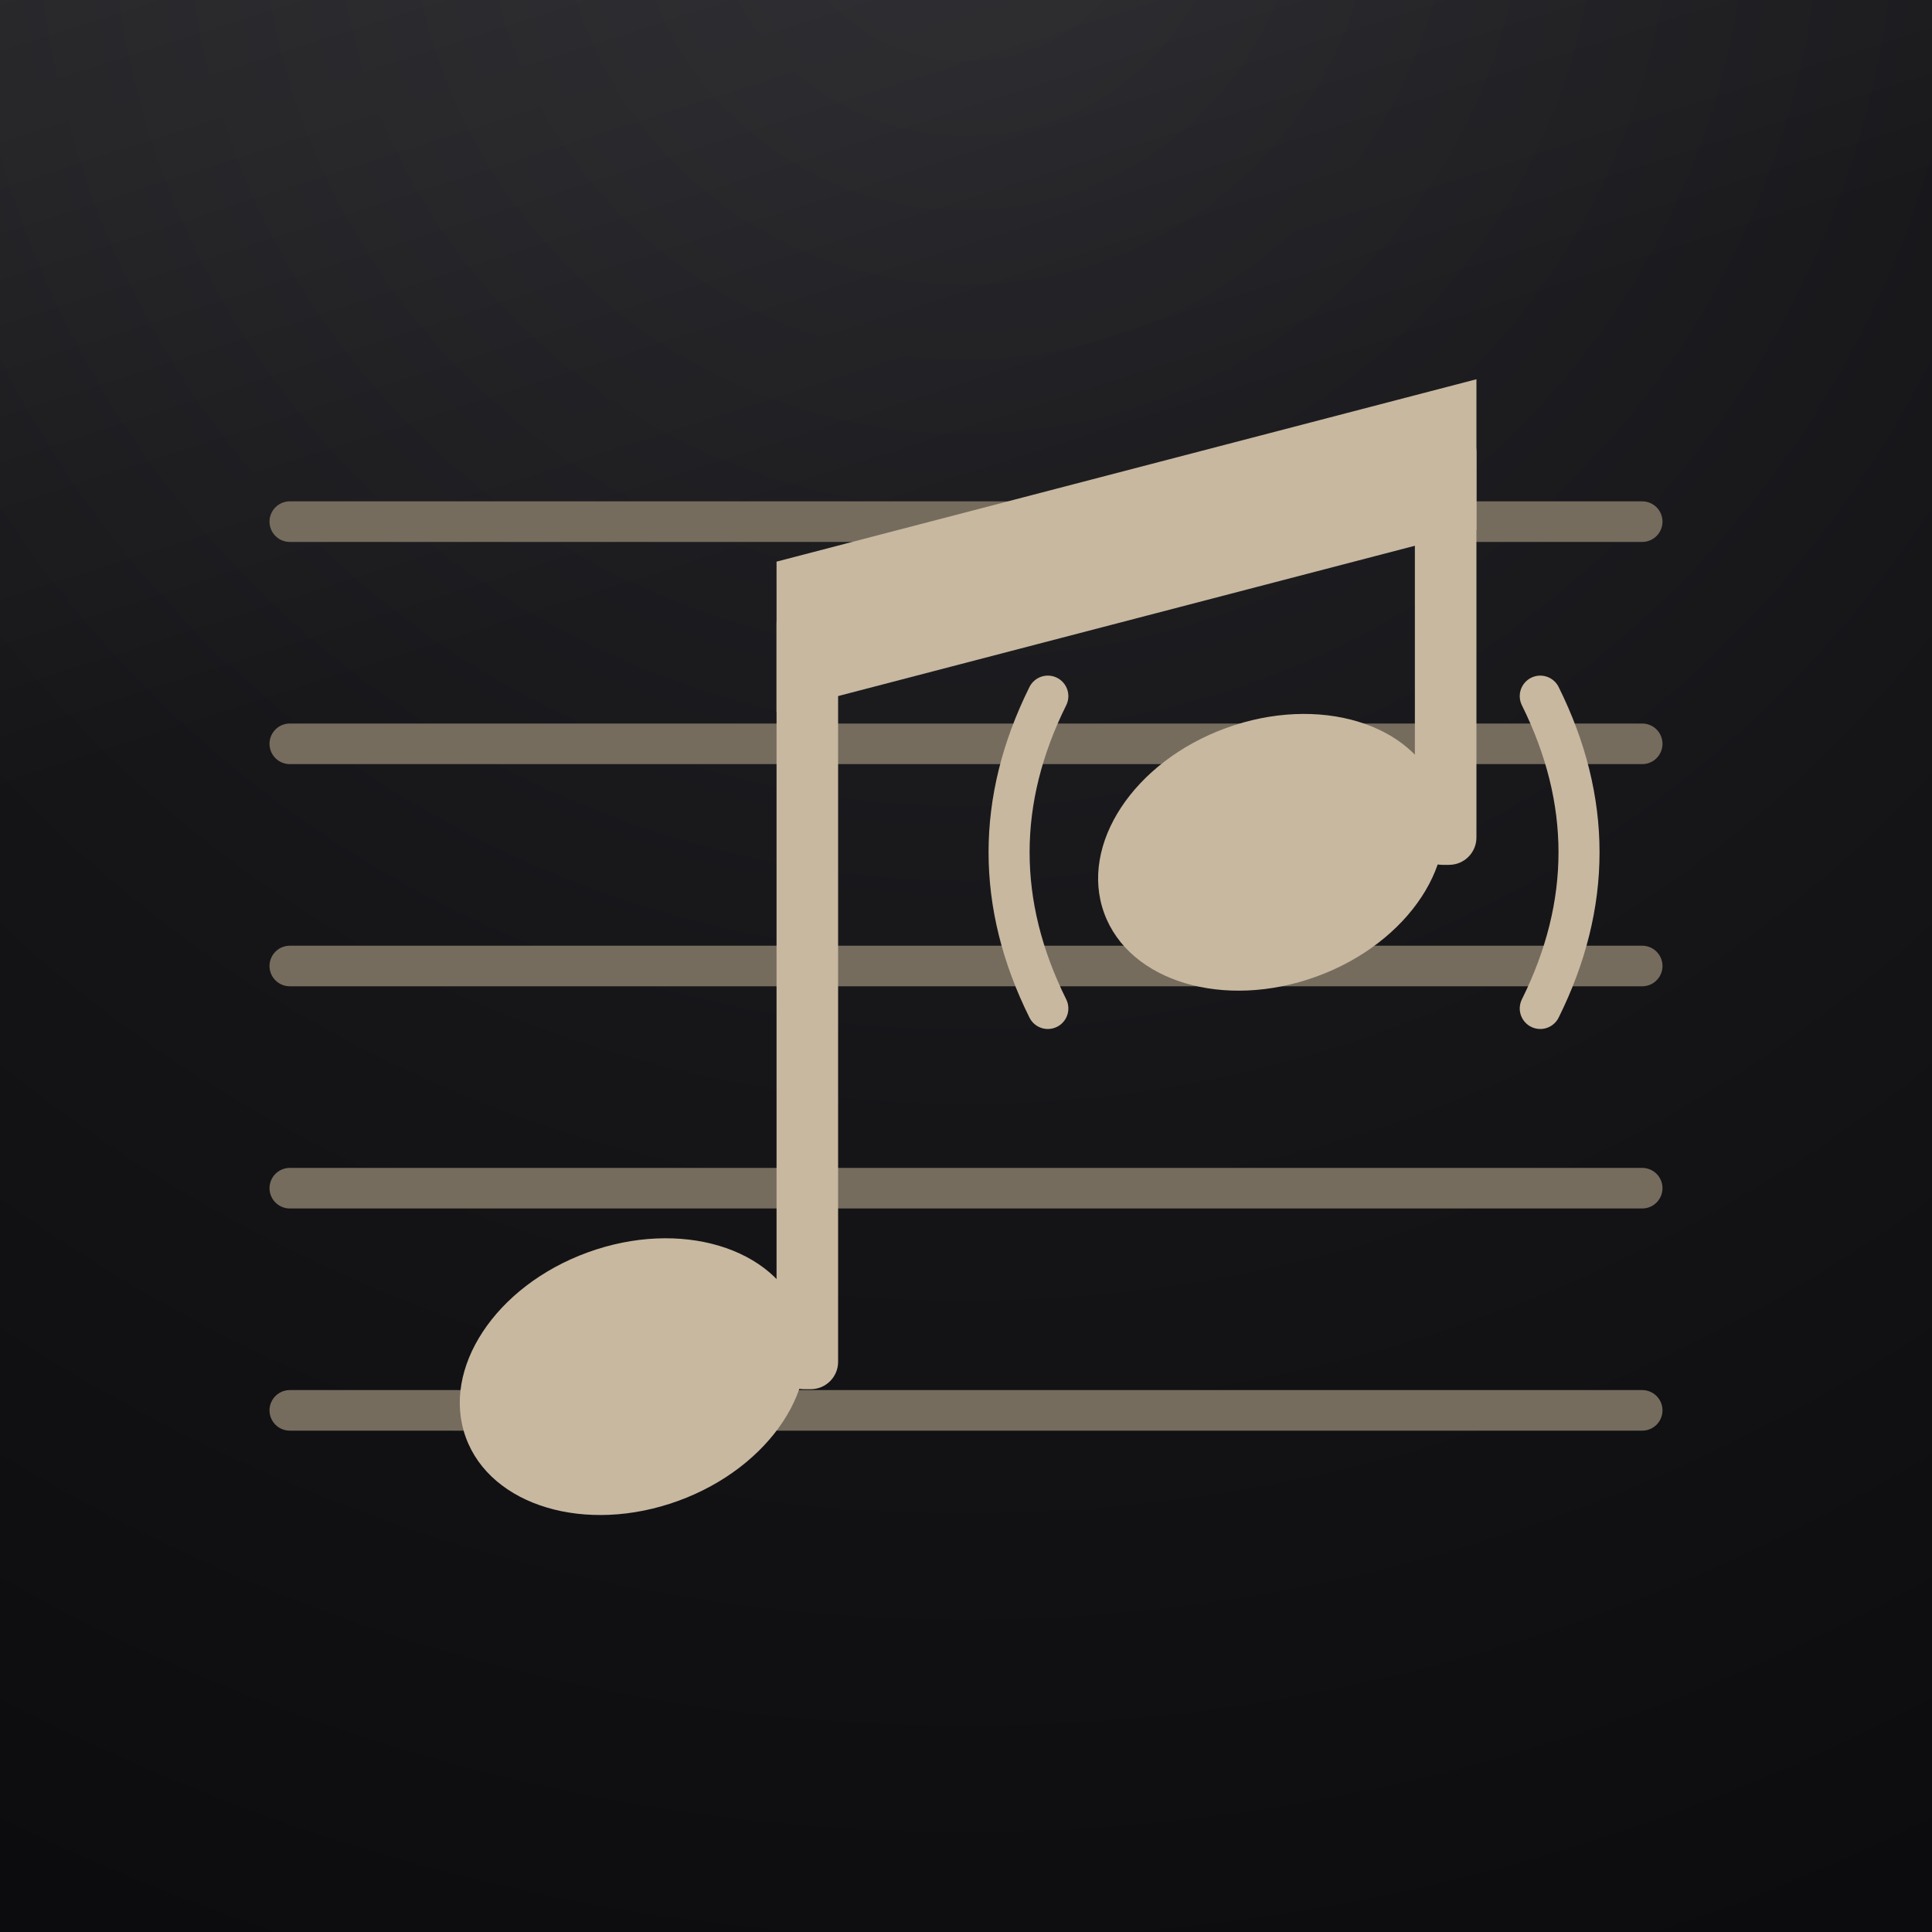
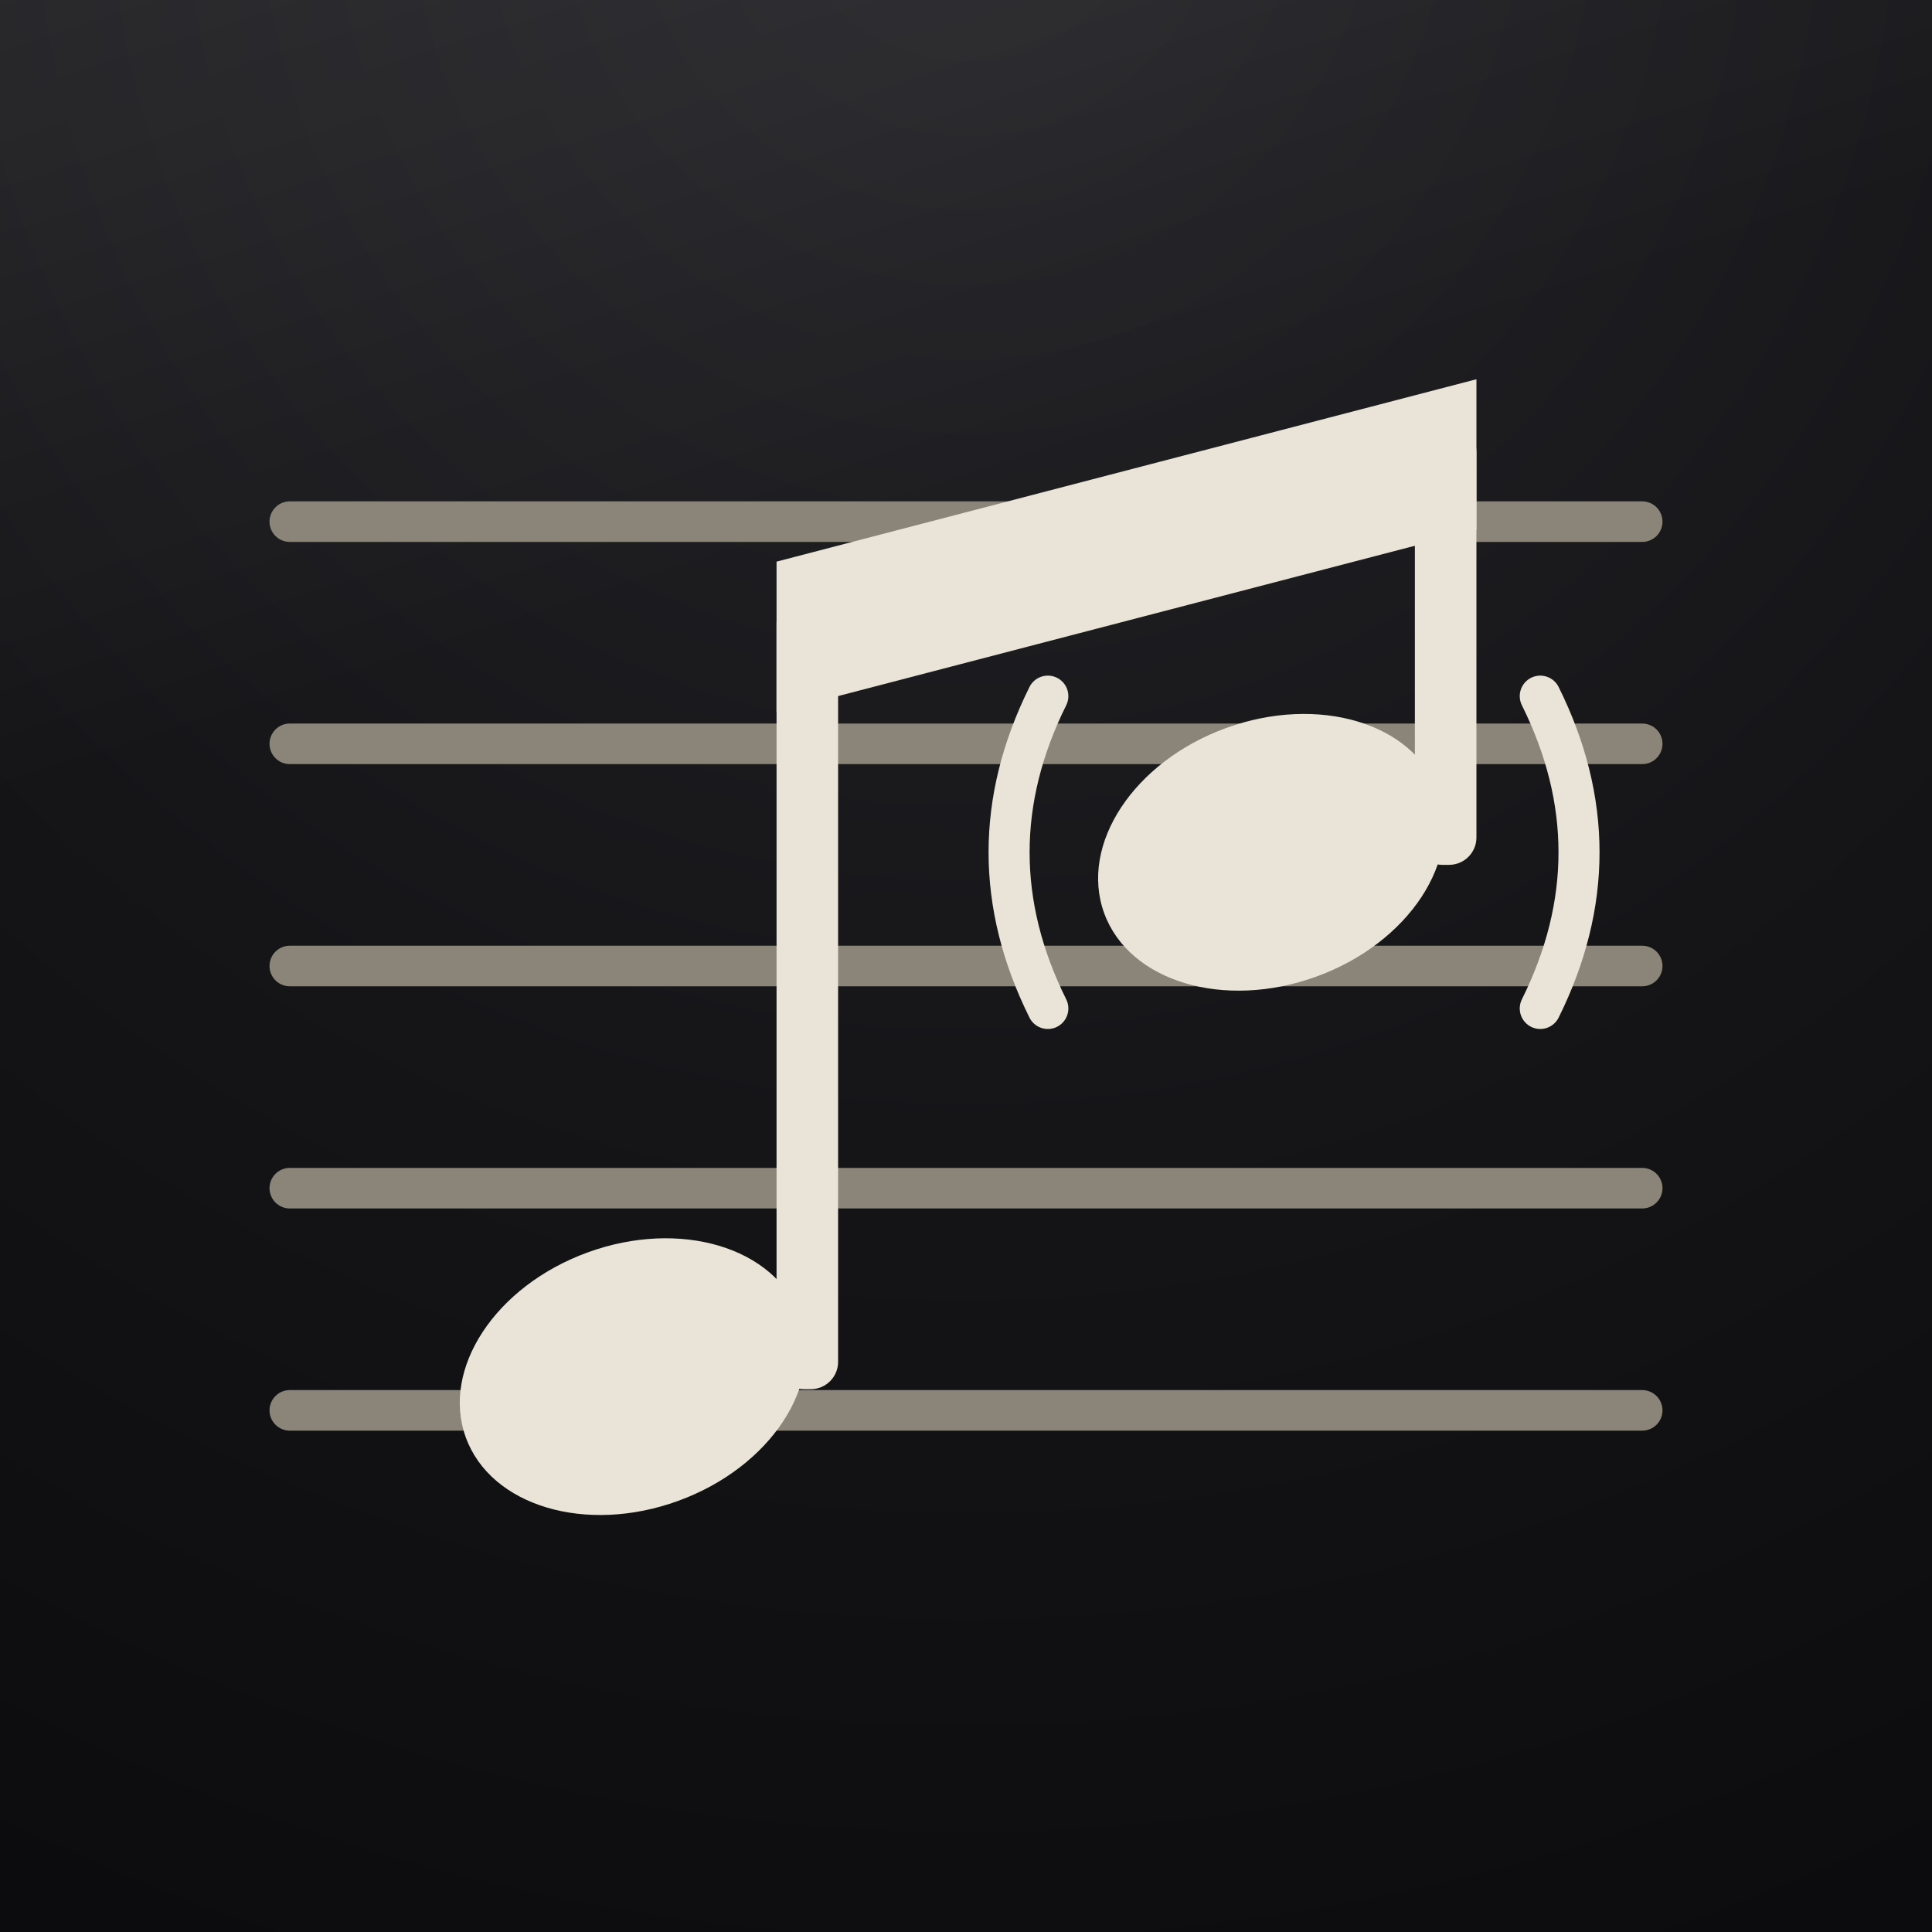
<svg xmlns="http://www.w3.org/2000/svg" viewBox="0 0 100 100" width="1024" height="1024" role="img" aria-label="Drum Tab app icon">
  <defs>
    <radialGradient id="tile" cx="50%" cy="-6%" r="125%">
      <stop offset="0" stop-color="#26262A" />
      <stop offset="0.52" stop-color="#151518" />
      <stop offset="1" stop-color="#0A0A0C" />
    </radialGradient>
    <linearGradient id="topLight" x1="0" y1="0" x2="0.32" y2="1">
      <stop offset="0" stop-color="#ffffff" stop-opacity="0.07" />
      <stop offset="0.38" stop-color="#ffffff" stop-opacity="0" />
    </linearGradient>
  </defs>
  <rect width="100" height="100" fill="url(#tile)" />
  <rect width="100" height="100" fill="url(#topLight)" />
-   <g fill="none" stroke="#756C5E" stroke-width="2.1" stroke-linecap="round">
+   <g fill="none" stroke="#8B8478" stroke-width="2.1" stroke-linecap="round">
    <path d="M15 27h70M15 38.5h70M15 50h70M15 61.5h70M15 73h70" />
  </g>
-   <g fill="#C8B8A0" transform="translate(54 45) scale(1.18) translate(-54 -45)">
+   <g fill="#EAE4D8" transform="translate(54 45) scale(1.18) translate(-54 -45)">
    <ellipse cx="36" cy="67.25" rx="7.8" ry="5.8" transform="rotate(-20 36 67.25)" />
    <ellipse cx="64" cy="44.25" rx="7.8" ry="5.8" transform="rotate(-20 64 44.25)" />
    <rect x="42.3" y="33" width="2.7" height="34.8" rx="1.2" />
    <rect x="70.3" y="25.5" width="2.7" height="19.3" rx="1.2" />
    <path d="M42.3 31.5 73 23.5 73 30.1 42.3 38.1Z" />
  </g>
-   <g fill="none" stroke="#C8B8A0" stroke-width="1.8" stroke-linecap="round" transform="translate(54 45) scale(1.18) translate(-54 -45)">
+   <g fill="none" stroke="#EAE4D8" stroke-width="1.8" stroke-linecap="round" transform="translate(54 45) scale(1.18) translate(-54 -45)">
    <path d="M54.2 37.4Q50.8 44.25 54.2 51.1" />
    <path d="M75.8 37.4Q79.2 44.25 75.8 51.1" />
  </g>
</svg>
